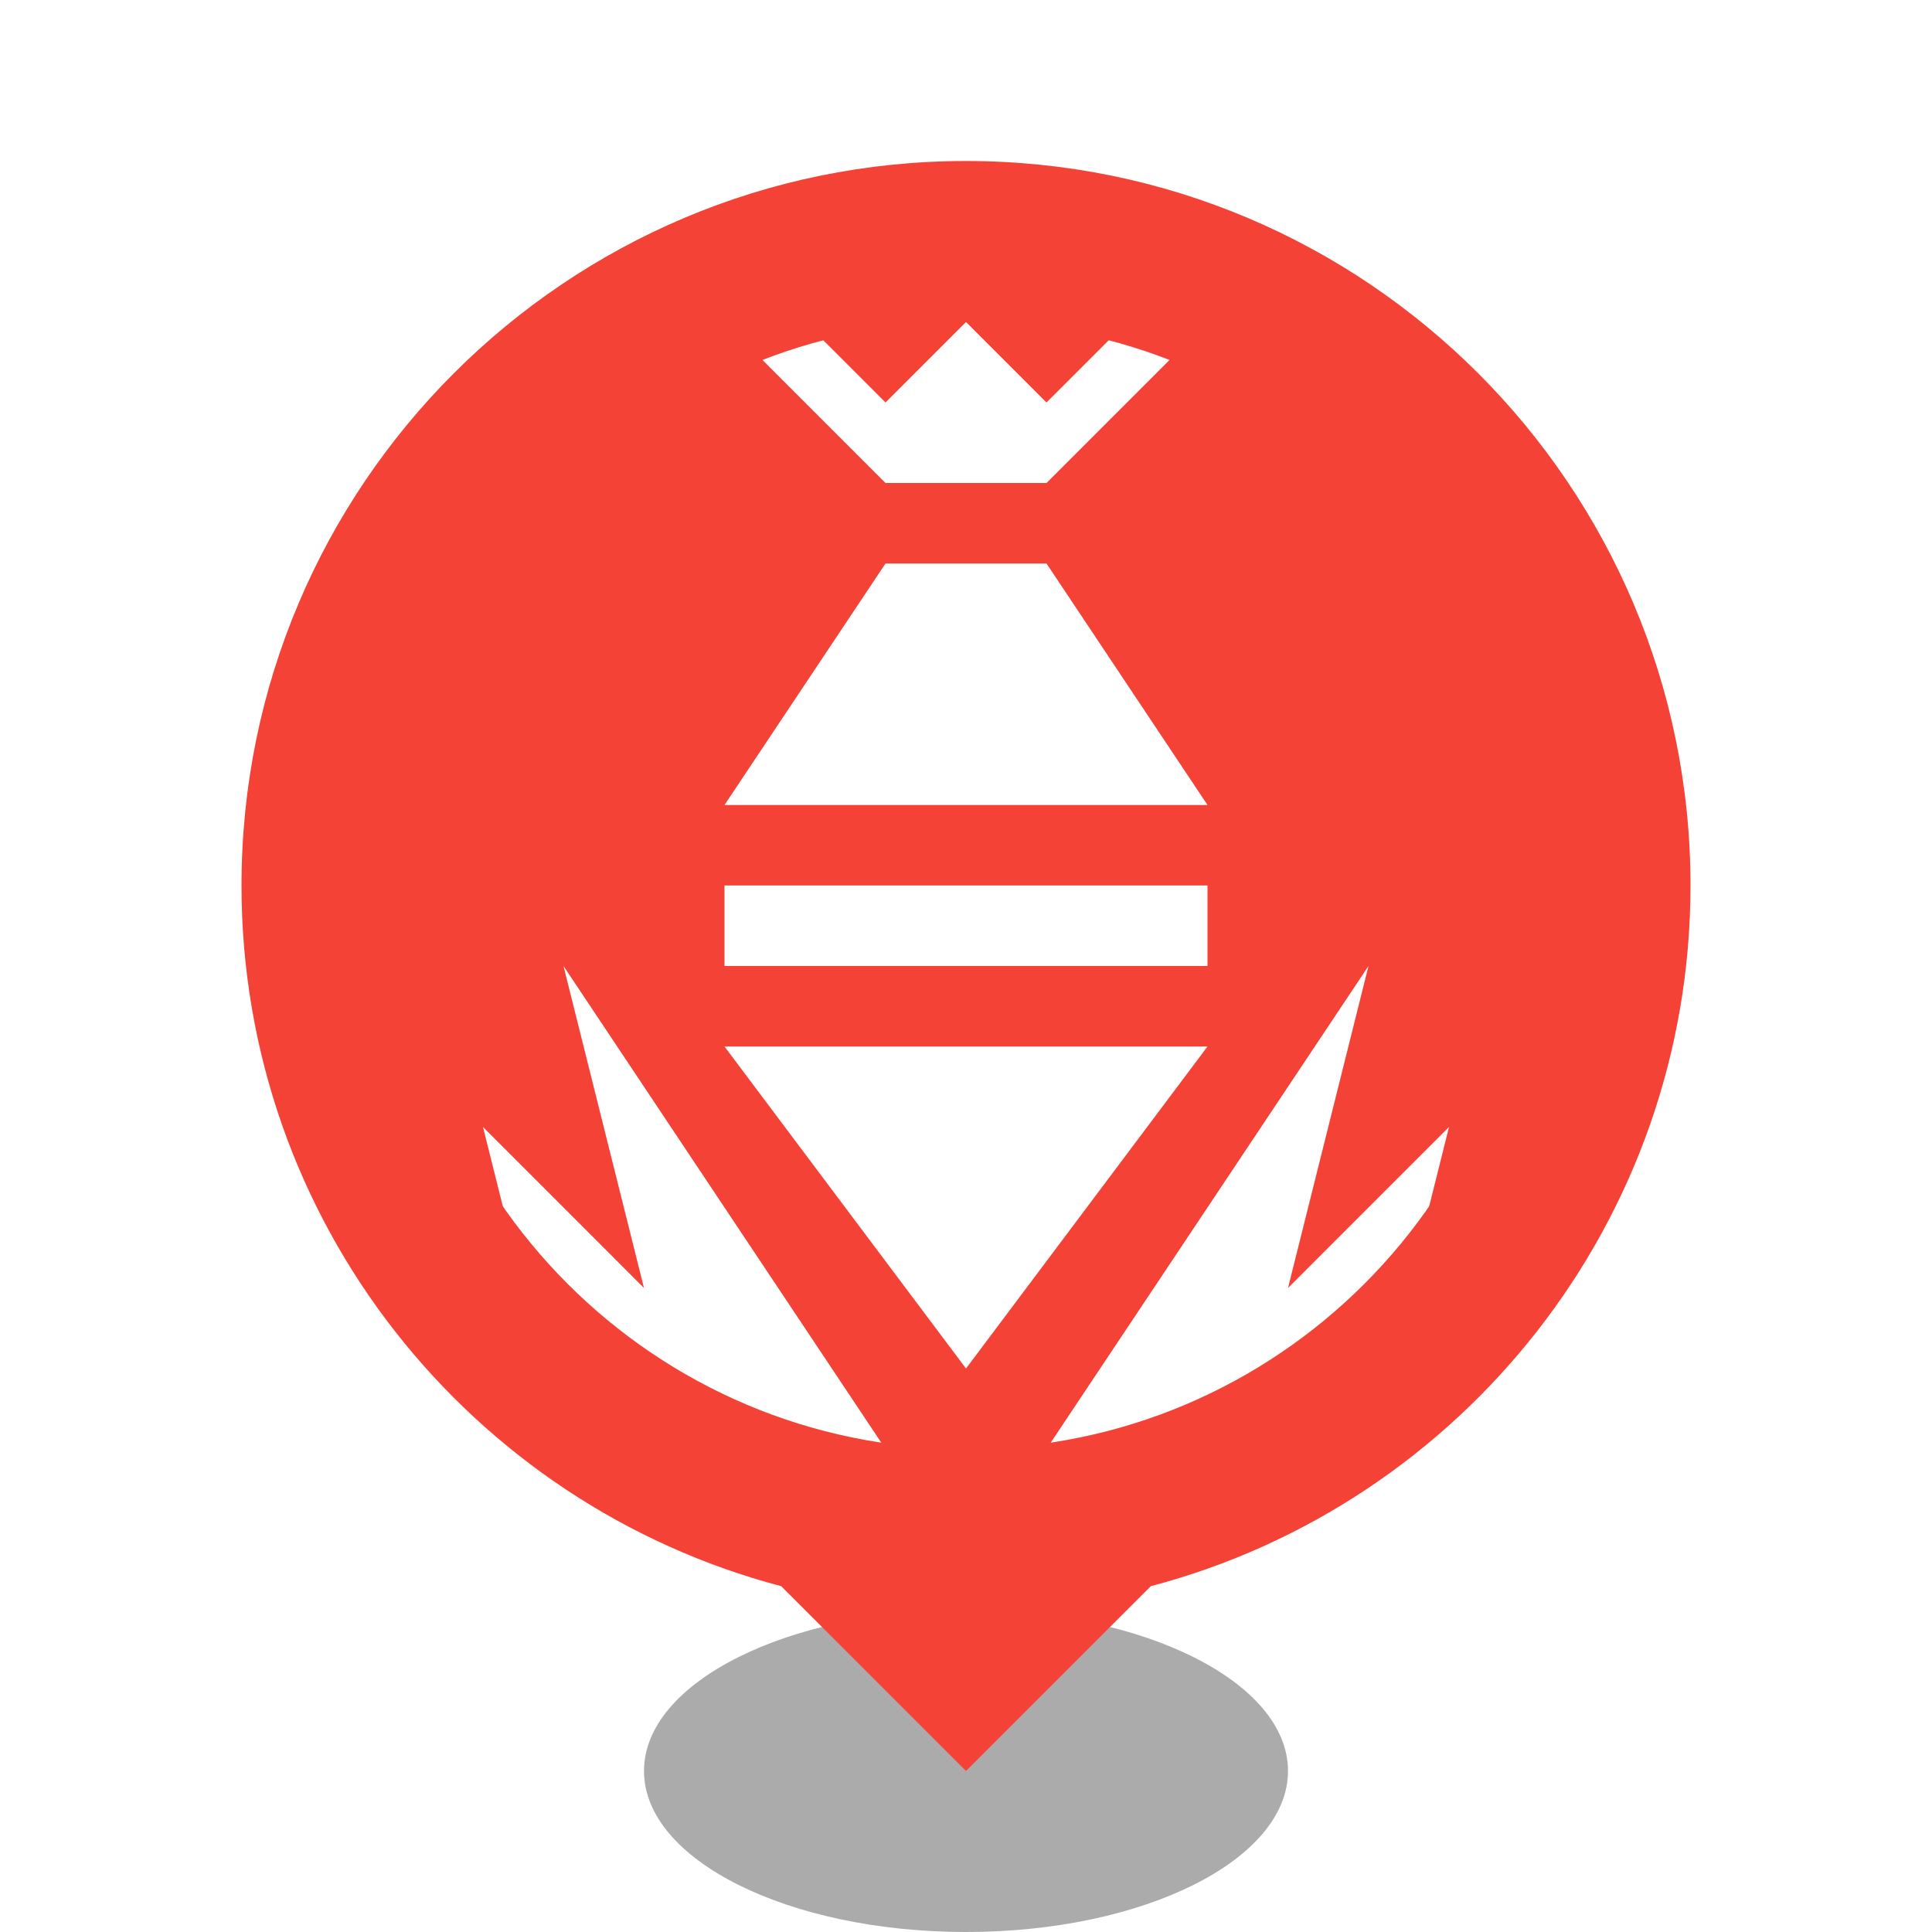
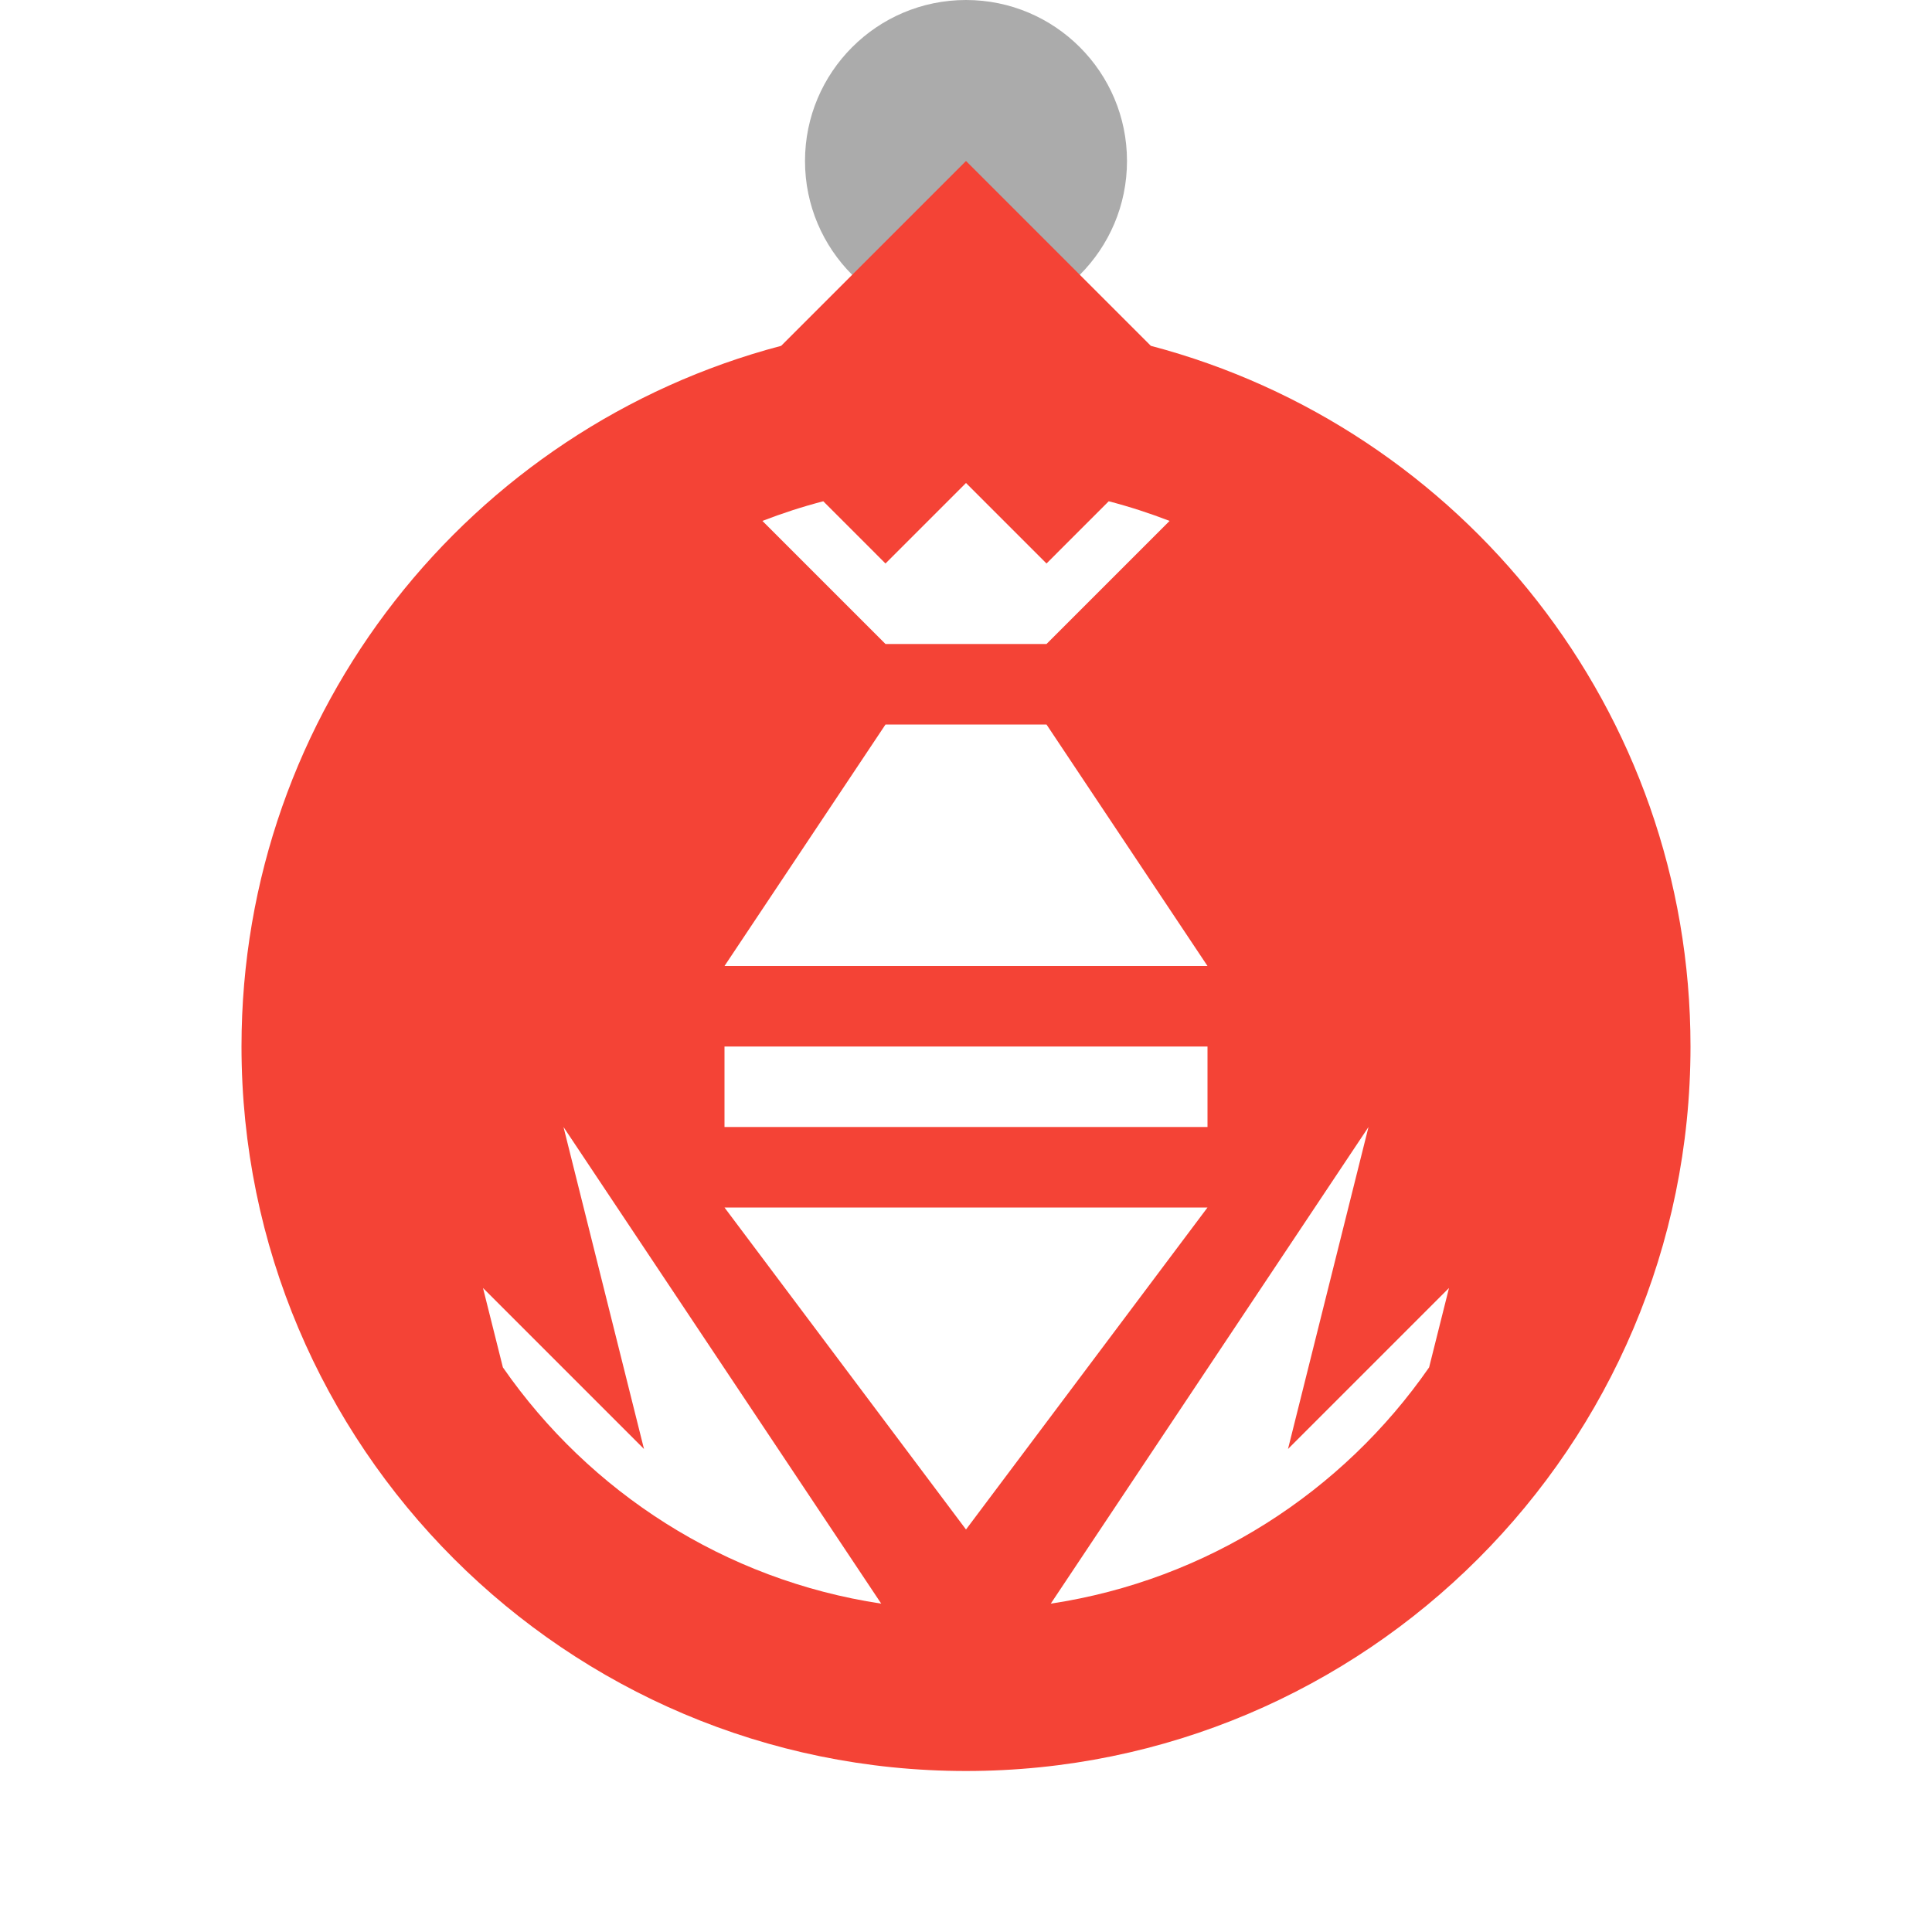
<svg xmlns="http://www.w3.org/2000/svg" style="isolation:isolate" viewBox="0 0 24 24" width="24" height="24">
  <defs>
-     <clipPath id="_clipPath_zbhcqdF4Pzu6KDnSyFc2Md38IIco9Giq">
+     <clipPath id="_clipPath_hmBi4GtKYpQCUQBVBUcHyFbLBGbOdT3v">
      <rect width="24" height="24" />
    </clipPath>
  </defs>
-   <g clip-path="url(#_clipPath_zbhcqdF4Pzu6KDnSyFc2Md38IIco9Giq)">
-     <path d=" M 8 22 C 8 20.896 9.792 20 12 20 C 14.208 20 16 20.896 16 22 C 16 23.104 14.208 24 12 24 C 9.792 24 8 23.104 8 22 Z " fill="rgb(0,0,0)" fill-opacity="0.33" />
-     <path d=" M 4 11 C 4 6.585 7.585 3 12 3 C 16.415 3 20 6.585 20 11 C 20 15.415 16.415 19 12 19 C 7.585 19 4 15.415 4 11 Z " fill="rgb(255,255,255)" />
-     <g style="isolation:isolate" id="target">
-       <path d=" M 6.761 17.044 C 5.07 15.577 4 13.412 4 11 C 4 6.585 7.585 3 12 3 C 16.415 3 20 6.585 20 11 C 20 13.412 18.93 15.577 17.239 17.044 L 18 14 L 16 16 L 17 12 L 13 18 L 15.874 18 C 14.726 18.637 13.405 19 12 19 C 10.595 19 9.274 18.637 8.126 18 L 11 18 L 7 12 L 8 16 L 6 14 L 6.761 17.044 M 12 17 L 15 13 L 9 13 L 12 17 M 6.761 17.044 M 9 12 L 15 12 L 15 11 L 9 11 L 9 12 M 6.761 17.044 M 11 7 L 9 10 L 15 10 L 13 7 L 11 7 M 6.761 17.044 Z  M 11 6 L 9 4 L 10 4 L 11 5 L 12 4 L 13 5 L 14 4 L 15 4 L 13 6 L 11 6 Z " fill-rule="evenodd" fill="rgb(244,67,54)" />
-     </g>
-     <path d=" M 14.296 19.704 L 12 22 L 9.704 19.704 C 5.847 18.688 3 15.174 3 11 C 3 6.033 7.033 2 12 2 C 16.967 2 21 6.033 21 11 C 21 15.174 18.153 18.688 14.296 19.704 Z  M 5 11 C 5 7.137 8.137 4 12 4 C 15.863 4 19 7.137 19 11 C 19 14.863 15.863 18 12 18 C 8.137 18 5 14.863 5 11 Z " fill-rule="evenodd" fill="rgb(244,67,54)" />
+   <g clip-path="url(#_clipPath_hmBi4GtKYpQCUQBVBUcHyFbLBGbOdT3v)">
+     <path d=" M 14 2 C 14 3.104 13.104 4 12 4 C 10.896 4 10 3.104 10 2 C 10 0.896 10.896 0 12 0 C 13.104 0 14 0.896 14 2 Z " fill="rgb(0,0,0)" fill-opacity="0.33" />
+     <path d=" M 9.704 4.296 L 12 2 L 14.296 4.296 C 18.153 5.312 21 8.826 21 13 C 21 17.967 16.967 22 12 22 C 7.033 22 3 17.967 3 13 C 3 8.826 5.847 5.312 9.704 4.296 Z " fill-rule="evenodd" fill="rgb(244,67,54)" />
+     <path d=" M 9.471 6.471 L 11 8 L 13 8 L 14.529 6.471 C 14.283 6.376 14.031 6.294 13.773 6.227 L 13 7 L 12 6 L 11 7 L 10.227 6.227 C 9.969 6.294 9.717 6.376 9.471 6.471 Z  M 11 9 L 9 12 L 15 12 L 13 9 L 11 9 Z  M 9 14 L 15 14 L 15 13 L 9 13 L 9 14 Z  M 12 19 L 15 15 L 9 15 L 12 19 Z  M 10.947 19.921 L 7 14 L 8 18 L 6 16 L 6.247 16.986 C 7.321 18.534 9.004 19.628 10.947 19.921 Z  M 17.753 16.986 L 18 16 L 16 18 L 17 14 L 13.053 19.921 C 14.996 19.628 16.679 18.534 17.753 16.986 Z " fill-rule="evenodd" fill="rgb(255,255,255)" />
  </g>
</svg>
